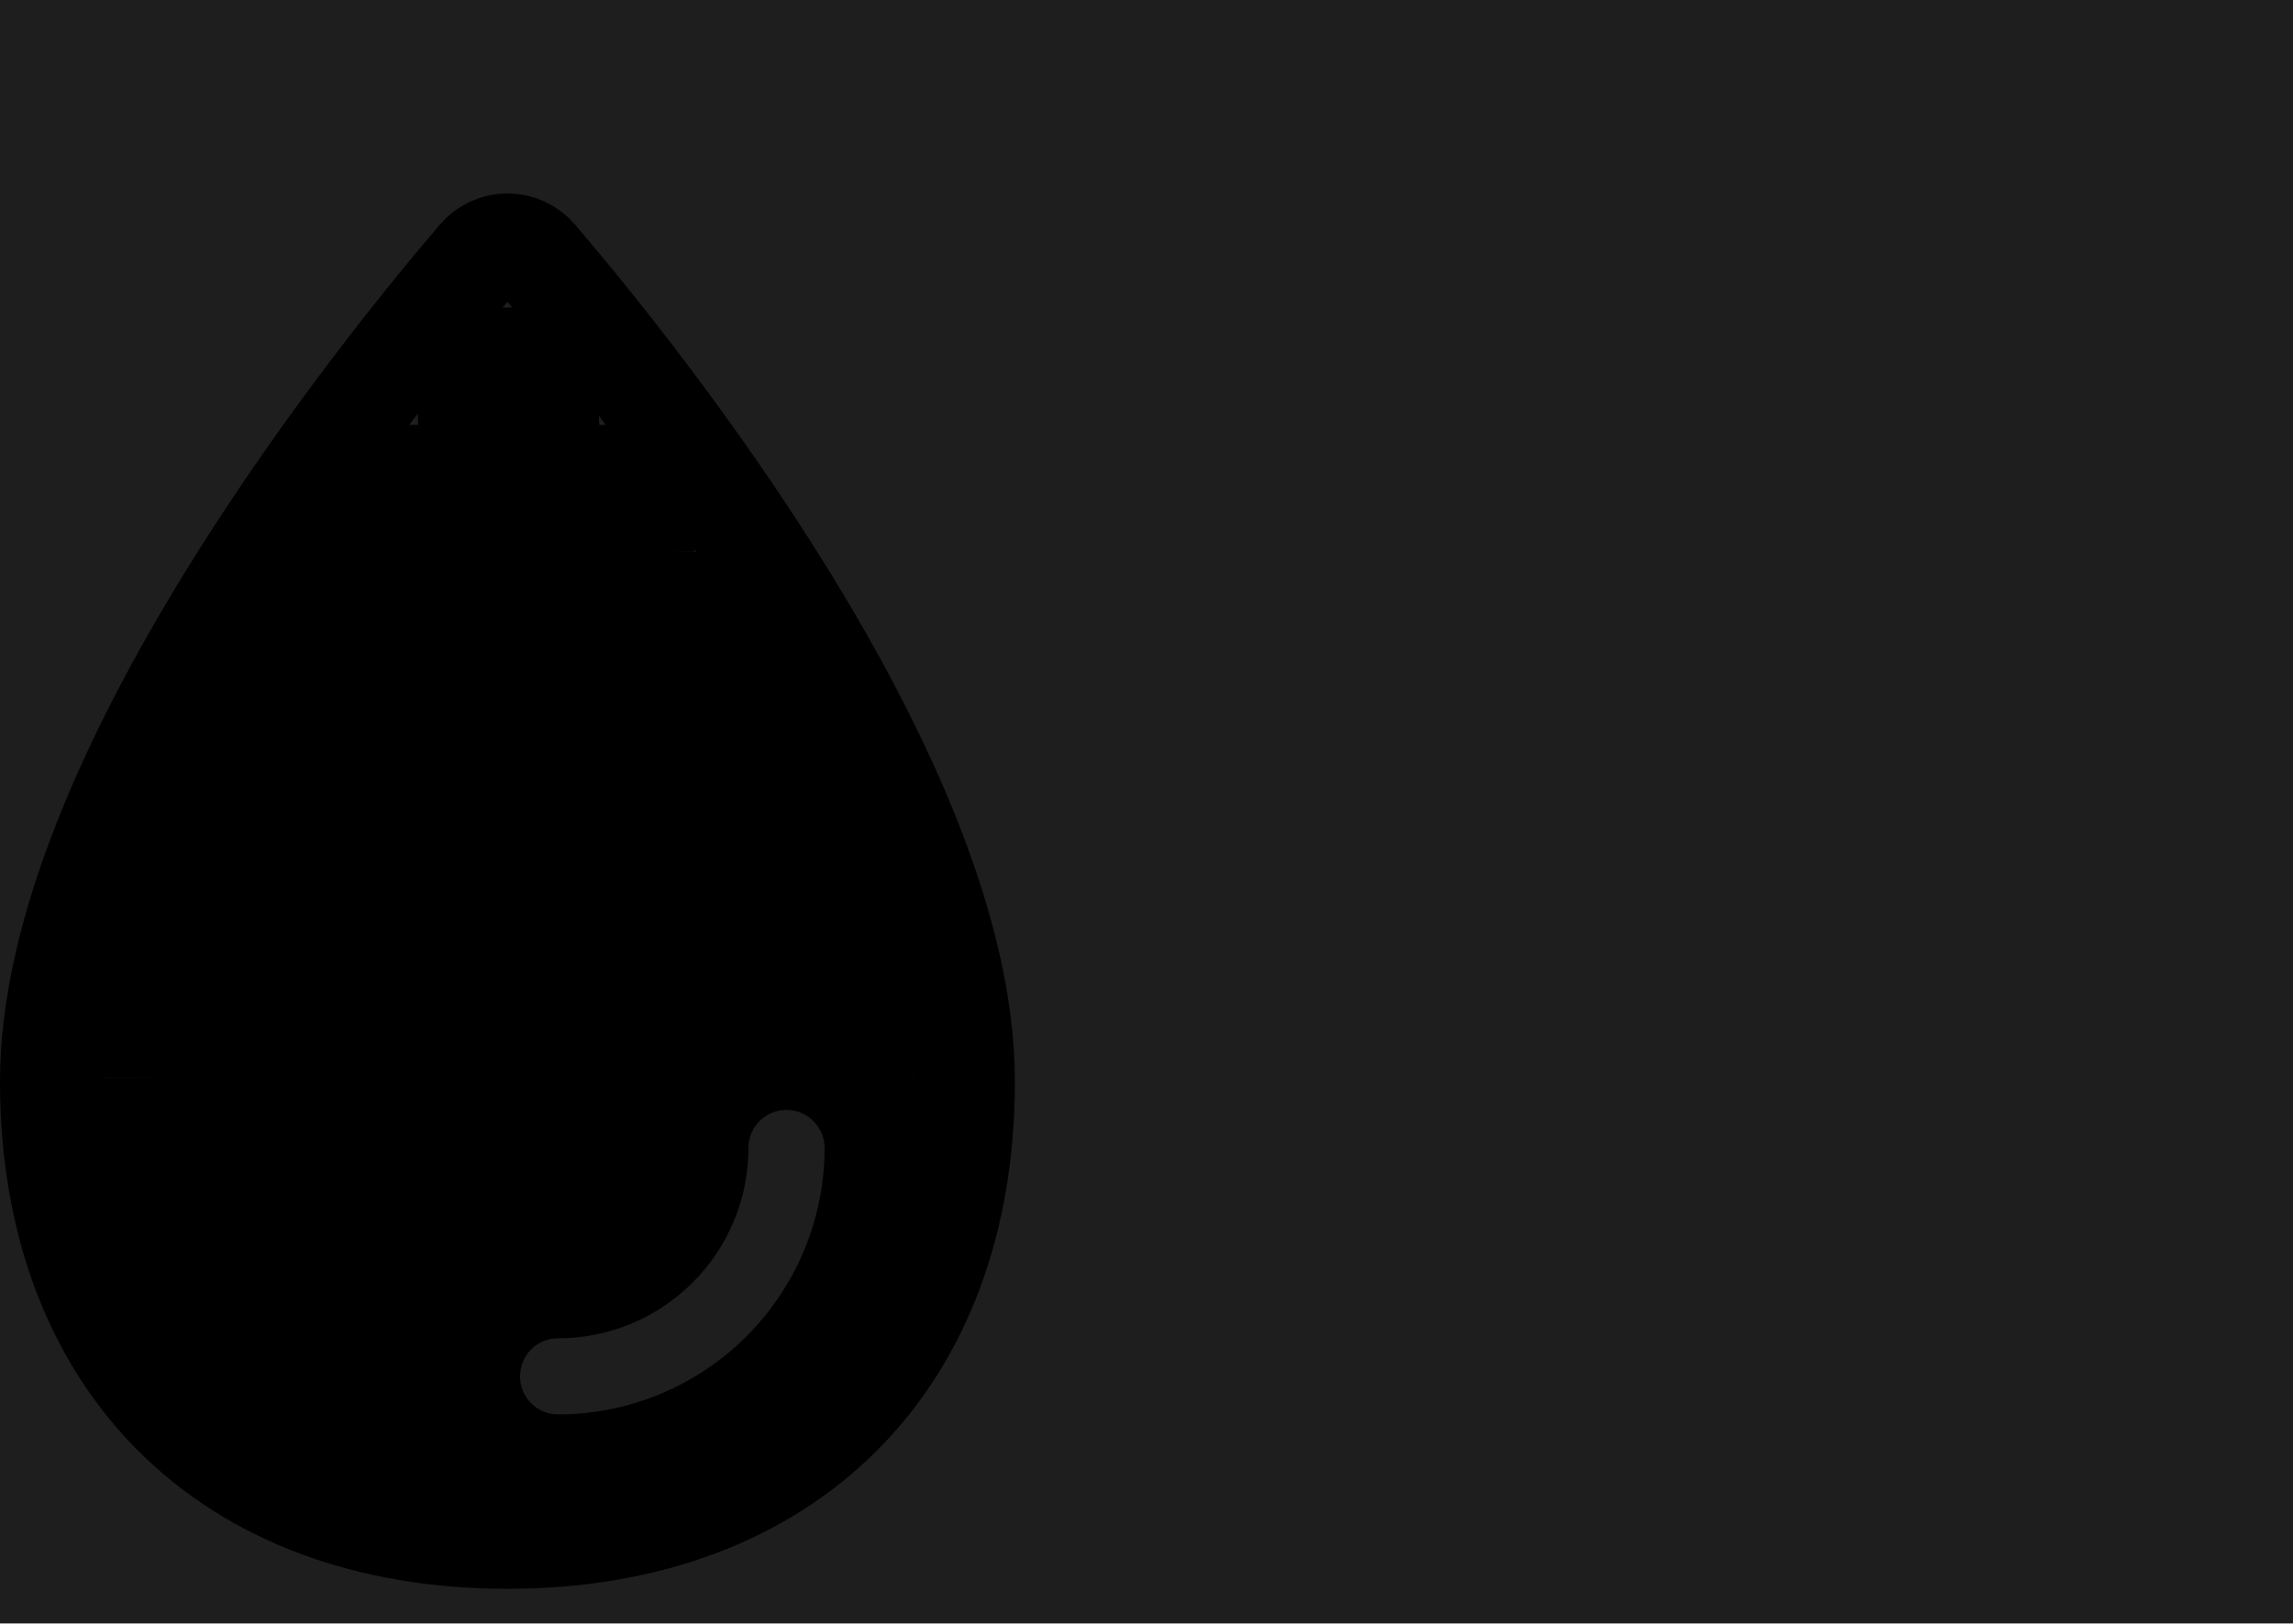
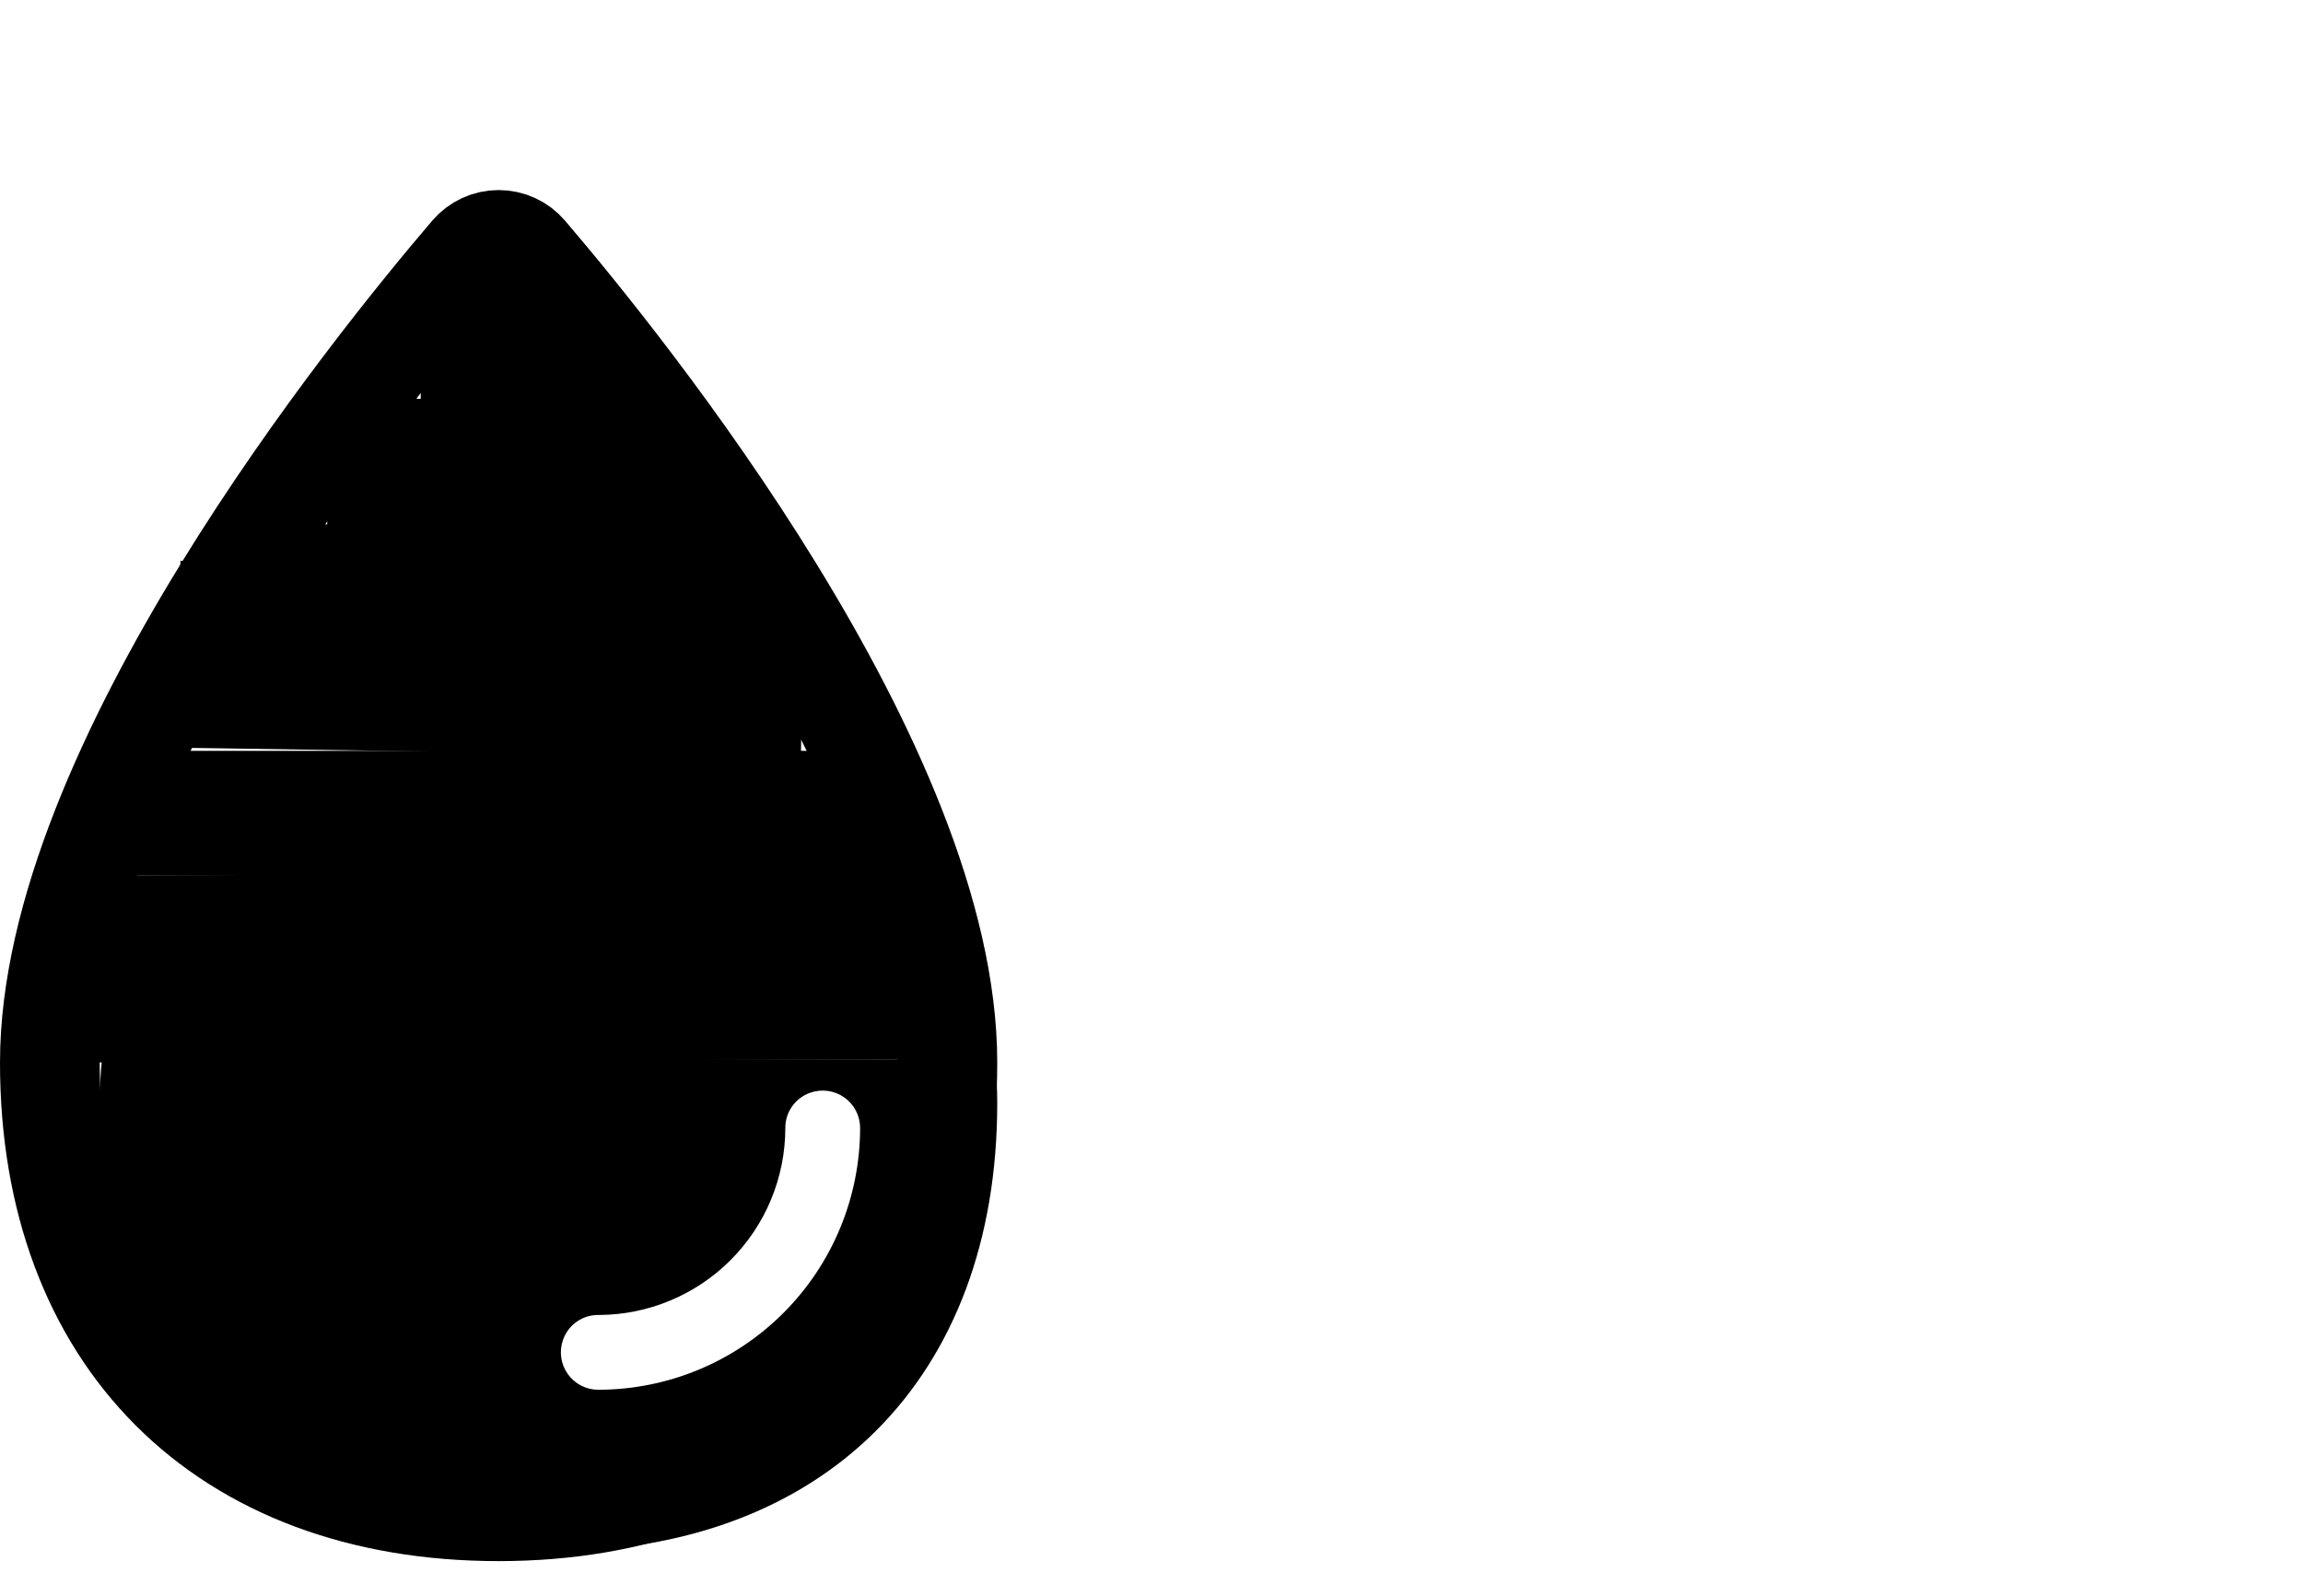
- <svg xmlns="http://www.w3.org/2000/svg" width="723" height="512" viewBox="0 0 723 512" fill="none">
-   <rect width="723" height="512" fill="#1E1E1E" />
-   <path fill-rule="evenodd" clip-rule="evenodd" d="M16.714 340C16.245 344.761 16 349.457 16 354.075C16 442.445 71.64 498.075 160 498.075C248.36 498.075 304 442.445 304 354.075C304 349.457 303.755 344.761 303.286 340H16.714ZM170.475 444.741C172.183 445.622 174.078 446.079 176 446.075C198.271 446.051 219.623 437.194 235.371 421.446C251.119 405.698 259.976 384.346 260 362.075C260.004 360.153 259.547 358.258 258.666 356.55C257.785 354.842 256.507 353.37 254.939 352.258C253.371 351.147 251.559 350.429 249.655 350.163C247.752 349.898 245.812 350.094 244 350.735C241.636 351.553 239.59 353.097 238.153 355.145C236.717 357.194 235.963 359.643 236 362.145C235.966 378.029 229.641 393.252 218.409 404.484C207.177 415.716 191.954 422.041 176.07 422.075C173.568 422.038 171.119 422.792 169.07 424.228C167.022 425.665 165.478 427.711 164.66 430.075C164.019 431.887 163.823 433.827 164.088 435.73C164.353 437.634 165.072 439.446 166.183 441.014C167.295 442.582 168.766 443.86 170.475 444.741Z" fill="black" />
+ <svg xmlns="http://www.w3.org/2000/svg" width="739" height="512" viewBox="0 0 739 512" fill="none">
+   <path fill-rule="evenodd" clip-rule="evenodd" d="M32.714 340C32.245 344.761 32 349.457 32 354.075C32 442.445 87.64 498.075 176 498.075C264.36 498.075 320 442.445 320 354.075C320 349.457 319.755 344.761 319.286 340H32.714ZM186.475 444.741C188.183 445.622 190.078 446.079 192 446.075C214.271 446.051 235.623 437.194 251.371 421.446C267.119 405.698 275.976 384.346 276 362.075C276.004 360.153 275.547 358.258 274.666 356.55C273.785 354.842 272.507 353.37 270.939 352.258C269.371 351.147 267.559 350.429 265.655 350.163C263.752 349.898 261.812 350.094 260 350.735C257.636 351.553 255.59 353.097 254.153 355.145C252.717 357.194 251.963 359.643 252 362.145C251.966 378.029 245.641 393.252 234.409 404.484C223.177 415.716 207.954 422.041 192.07 422.075C189.568 422.038 187.119 422.792 185.07 424.228C183.022 425.665 181.478 427.711 180.66 430.075C180.019 431.887 179.823 433.827 180.088 435.73C180.353 437.634 181.072 439.446 182.183 441.014C183.295 442.582 184.766 443.86 186.475 444.741Z" fill="black" />
  <path d="M304 341.075C304 429.445 248.37 485.075 160 485.075C71.63 485.075 16 429.445 16 341.075C16 246.245 119.23 118.225 150.89 81.195C152.017 79.879 153.415 78.823 154.988 78.099C156.561 77.375 158.273 77 160.005 77C161.737 77 163.449 77.375 165.022 78.099C166.595 78.823 167.993 79.879 169.12 81.195C200.77 118.225 304 246.245 304 341.075Z" stroke="black" stroke-width="32" stroke-miterlimit="10" />
-   <line x1="31.097" y1="315" x2="288.097" y2="316" stroke="black" stroke-width="50" />
-   <line x1="31.009" y1="278" x2="288.009" y2="278.162" stroke="black" stroke-width="30" />
-   <line x1="45.066" y1="250" x2="274.066" y2="251.005" stroke="black" stroke-width="30" />
-   <line x1="64.916" y1="205.012" x2="256.915" y2="210.038" stroke="black" stroke-width="70" />
-   <line x1="98" y1="154" x2="219" y2="154" stroke="black" stroke-width="40" />
-   <line x1="131.299" y1="118.012" x2="188.299" y2="116.012" stroke="black" stroke-width="40" />
+   <line x1="25.878" y1="311.033" x2="293.878" y2="309.943" stroke="black" stroke-width="60" />
+   <line x1="41" y1="261" x2="294" y2="261" stroke="black" stroke-width="40" />
+   <line x1="57.45" y1="210.003" x2="257.45" y2="213.003" stroke="black" stroke-width="60" />
+   <line x1="91.221" y1="178.002" x2="227.221" y2="181.002" stroke="black" stroke-width="20" />
+   <line x1="105" y1="158" x2="218" y2="158" stroke="black" stroke-width="60" />
+   <line x1="135" y1="114" x2="188" y2="114" stroke="black" stroke-width="60" />
</svg>
